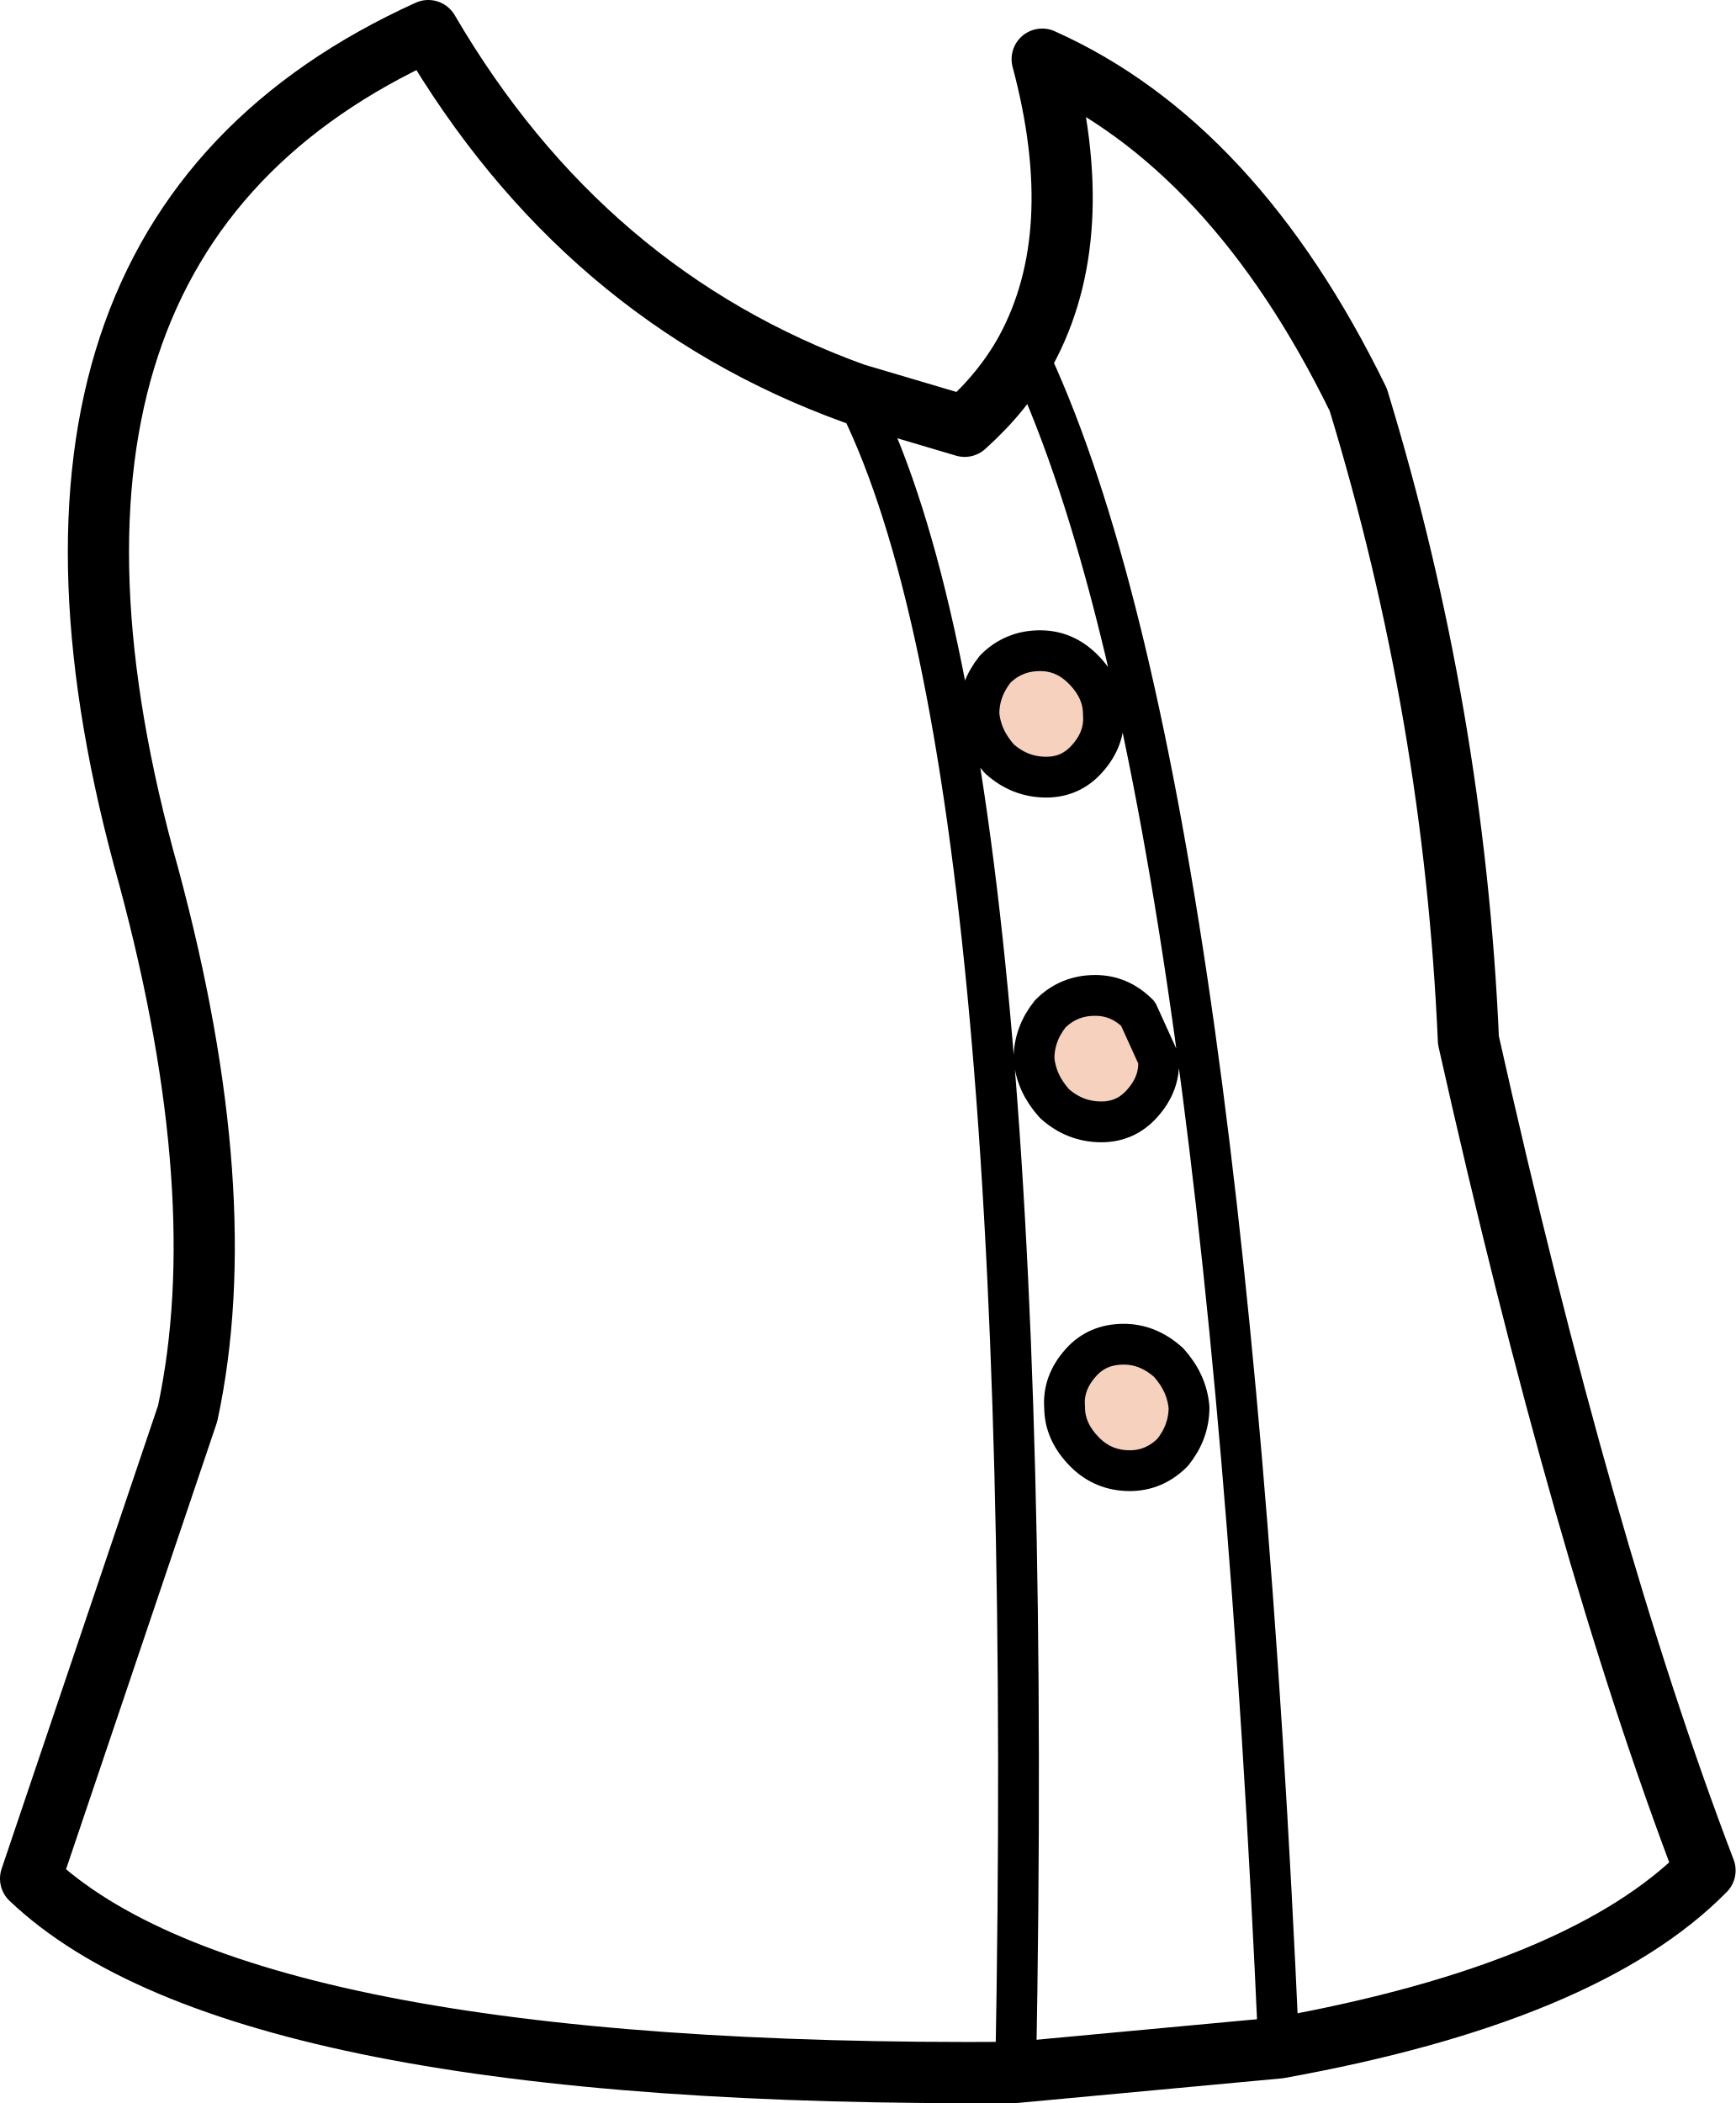
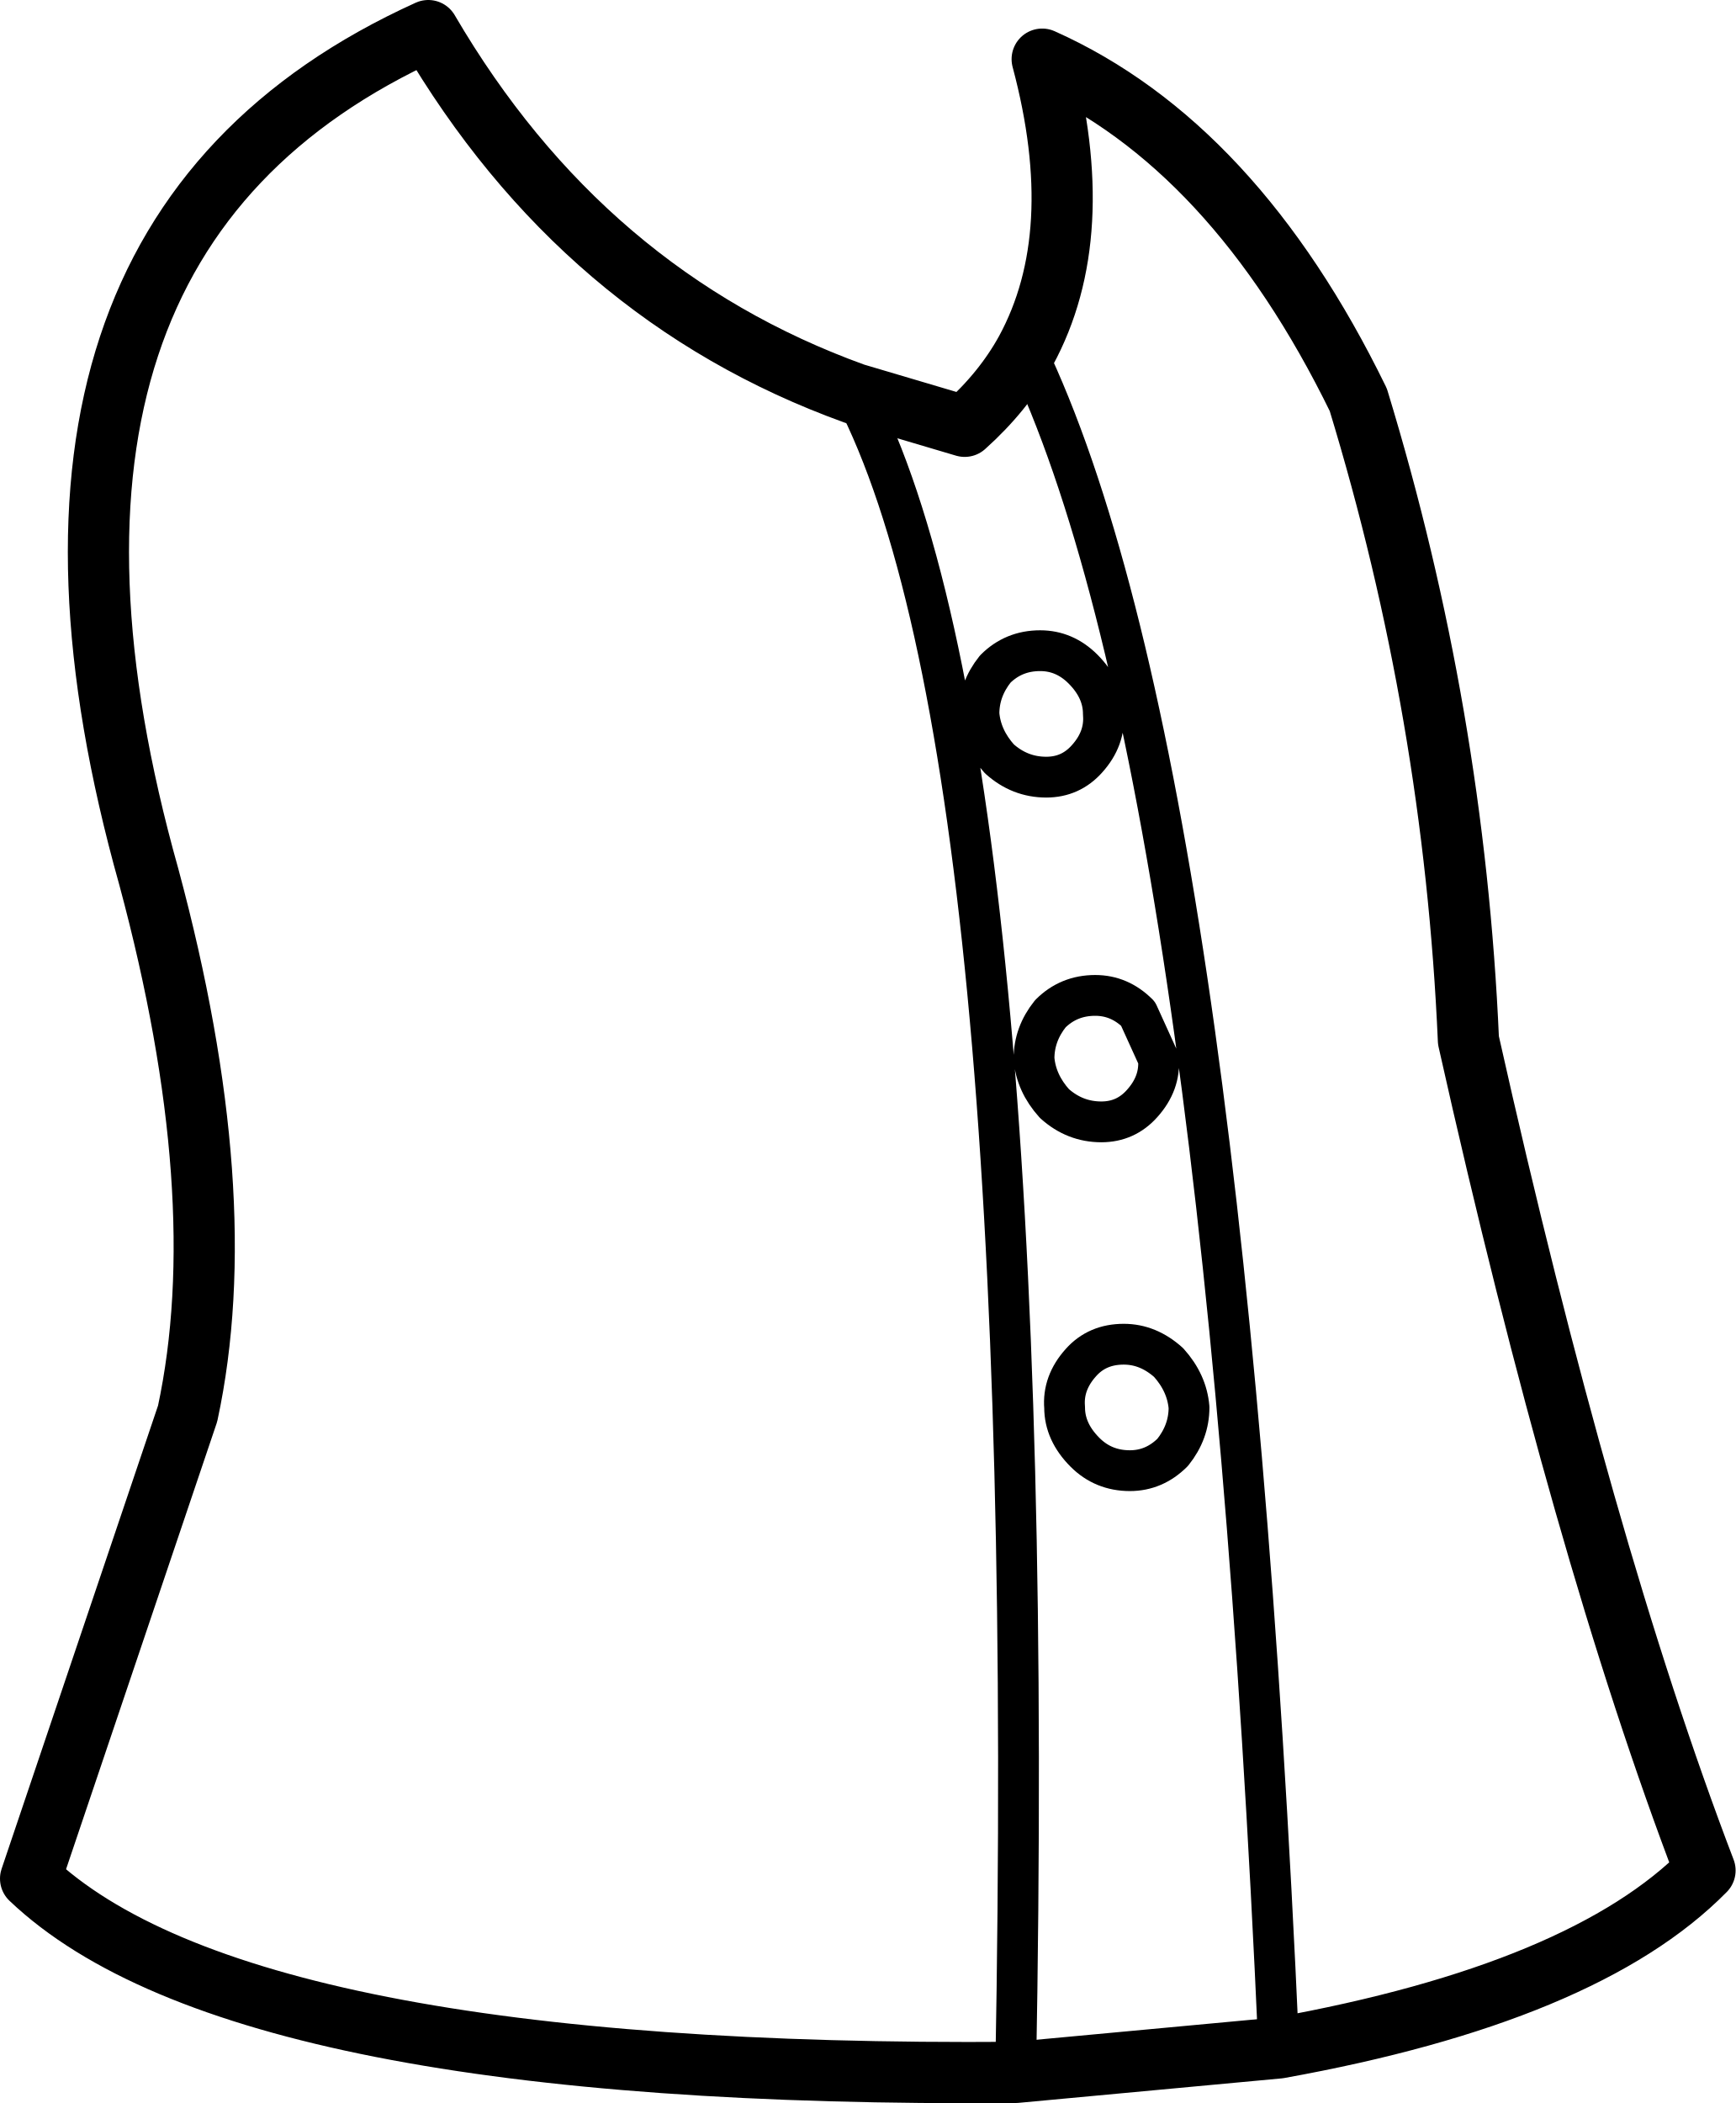
<svg xmlns="http://www.w3.org/2000/svg" height="51.55px" width="42.55px">
  <g transform="matrix(1.0, 0.0, 0.0, 1.0, 21.25, 25.75)">
-     <path d="M5.8 -8.25 Q5.85 -7.65 5.4 -7.15 5.0 -6.7 4.4 -6.7 3.75 -6.7 3.25 -7.15 2.8 -7.65 2.75 -8.25 2.75 -8.85 3.15 -9.35 3.6 -9.8 4.25 -9.8 4.85 -9.8 5.3 -9.35 5.8 -8.85 5.8 -8.25 M7.15 0.2 Q7.2 0.8 6.75 1.3 6.35 1.75 5.75 1.75 5.1 1.75 4.6 1.3 4.15 0.8 4.1 0.2 4.1 -0.4 4.5 -0.9 4.95 -1.35 5.6 -1.35 6.2 -1.35 6.65 -0.9 L7.15 0.2 M7.9 8.75 Q7.9 9.35 7.5 9.85 7.05 10.3 6.45 10.3 5.8 10.3 5.35 9.85 4.85 9.35 4.85 8.75 4.8 8.15 5.25 7.65 5.65 7.2 6.3 7.2 6.9 7.2 7.4 7.65 7.85 8.15 7.9 8.75" fill="#f6d1be" fill-rule="evenodd" stroke="none" />
    <path d="M2.4 -15.3 Q3.35 -16.15 3.9 -17.15 5.45 -20.0 4.3 -24.3 9.0 -22.2 12.05 -15.95 14.4 -8.25 14.75 -0.25 17.55 12.25 20.55 20.1 17.6 23.1 10.1 24.45 L3.65 25.05 Q-15.35 25.2 -20.5 20.3 L-16.65 8.9 Q-15.5 3.55 -17.6 -4.25 -22.0 -19.9 -10.75 -25.0 -6.95 -18.5 -0.3 -16.1 L2.4 -15.3" fill="none" stroke="#000000" stroke-linecap="round" stroke-linejoin="round" stroke-width="1.5" />
    <path d="M5.8 -8.25 Q5.85 -7.65 5.4 -7.15 5.0 -6.7 4.4 -6.7 3.75 -6.7 3.25 -7.15 2.8 -7.65 2.75 -8.25 2.75 -8.85 3.15 -9.35 3.6 -9.8 4.25 -9.8 4.85 -9.8 5.3 -9.35 5.8 -8.85 5.8 -8.25 M7.15 0.2 Q7.2 0.8 6.75 1.3 6.35 1.75 5.75 1.75 5.1 1.75 4.6 1.3 4.15 0.8 4.1 0.2 4.1 -0.4 4.5 -0.9 4.95 -1.35 5.6 -1.35 6.2 -1.35 6.65 -0.9 L7.15 0.2 M7.9 8.75 Q7.9 9.35 7.5 9.85 7.05 10.3 6.45 10.3 5.8 10.3 5.35 9.85 4.85 9.35 4.85 8.75 4.8 8.15 5.25 7.65 5.65 7.2 6.3 7.2 6.9 7.2 7.4 7.65 7.85 8.15 7.9 8.75 M3.9 -17.15 Q8.7 -7.15 10.1 24.45 M-0.3 -16.1 Q4.25 -7.35 3.65 25.05" fill="none" stroke="#000000" stroke-linecap="round" stroke-linejoin="round" stroke-width="1.0" />
  </g>
</svg>
